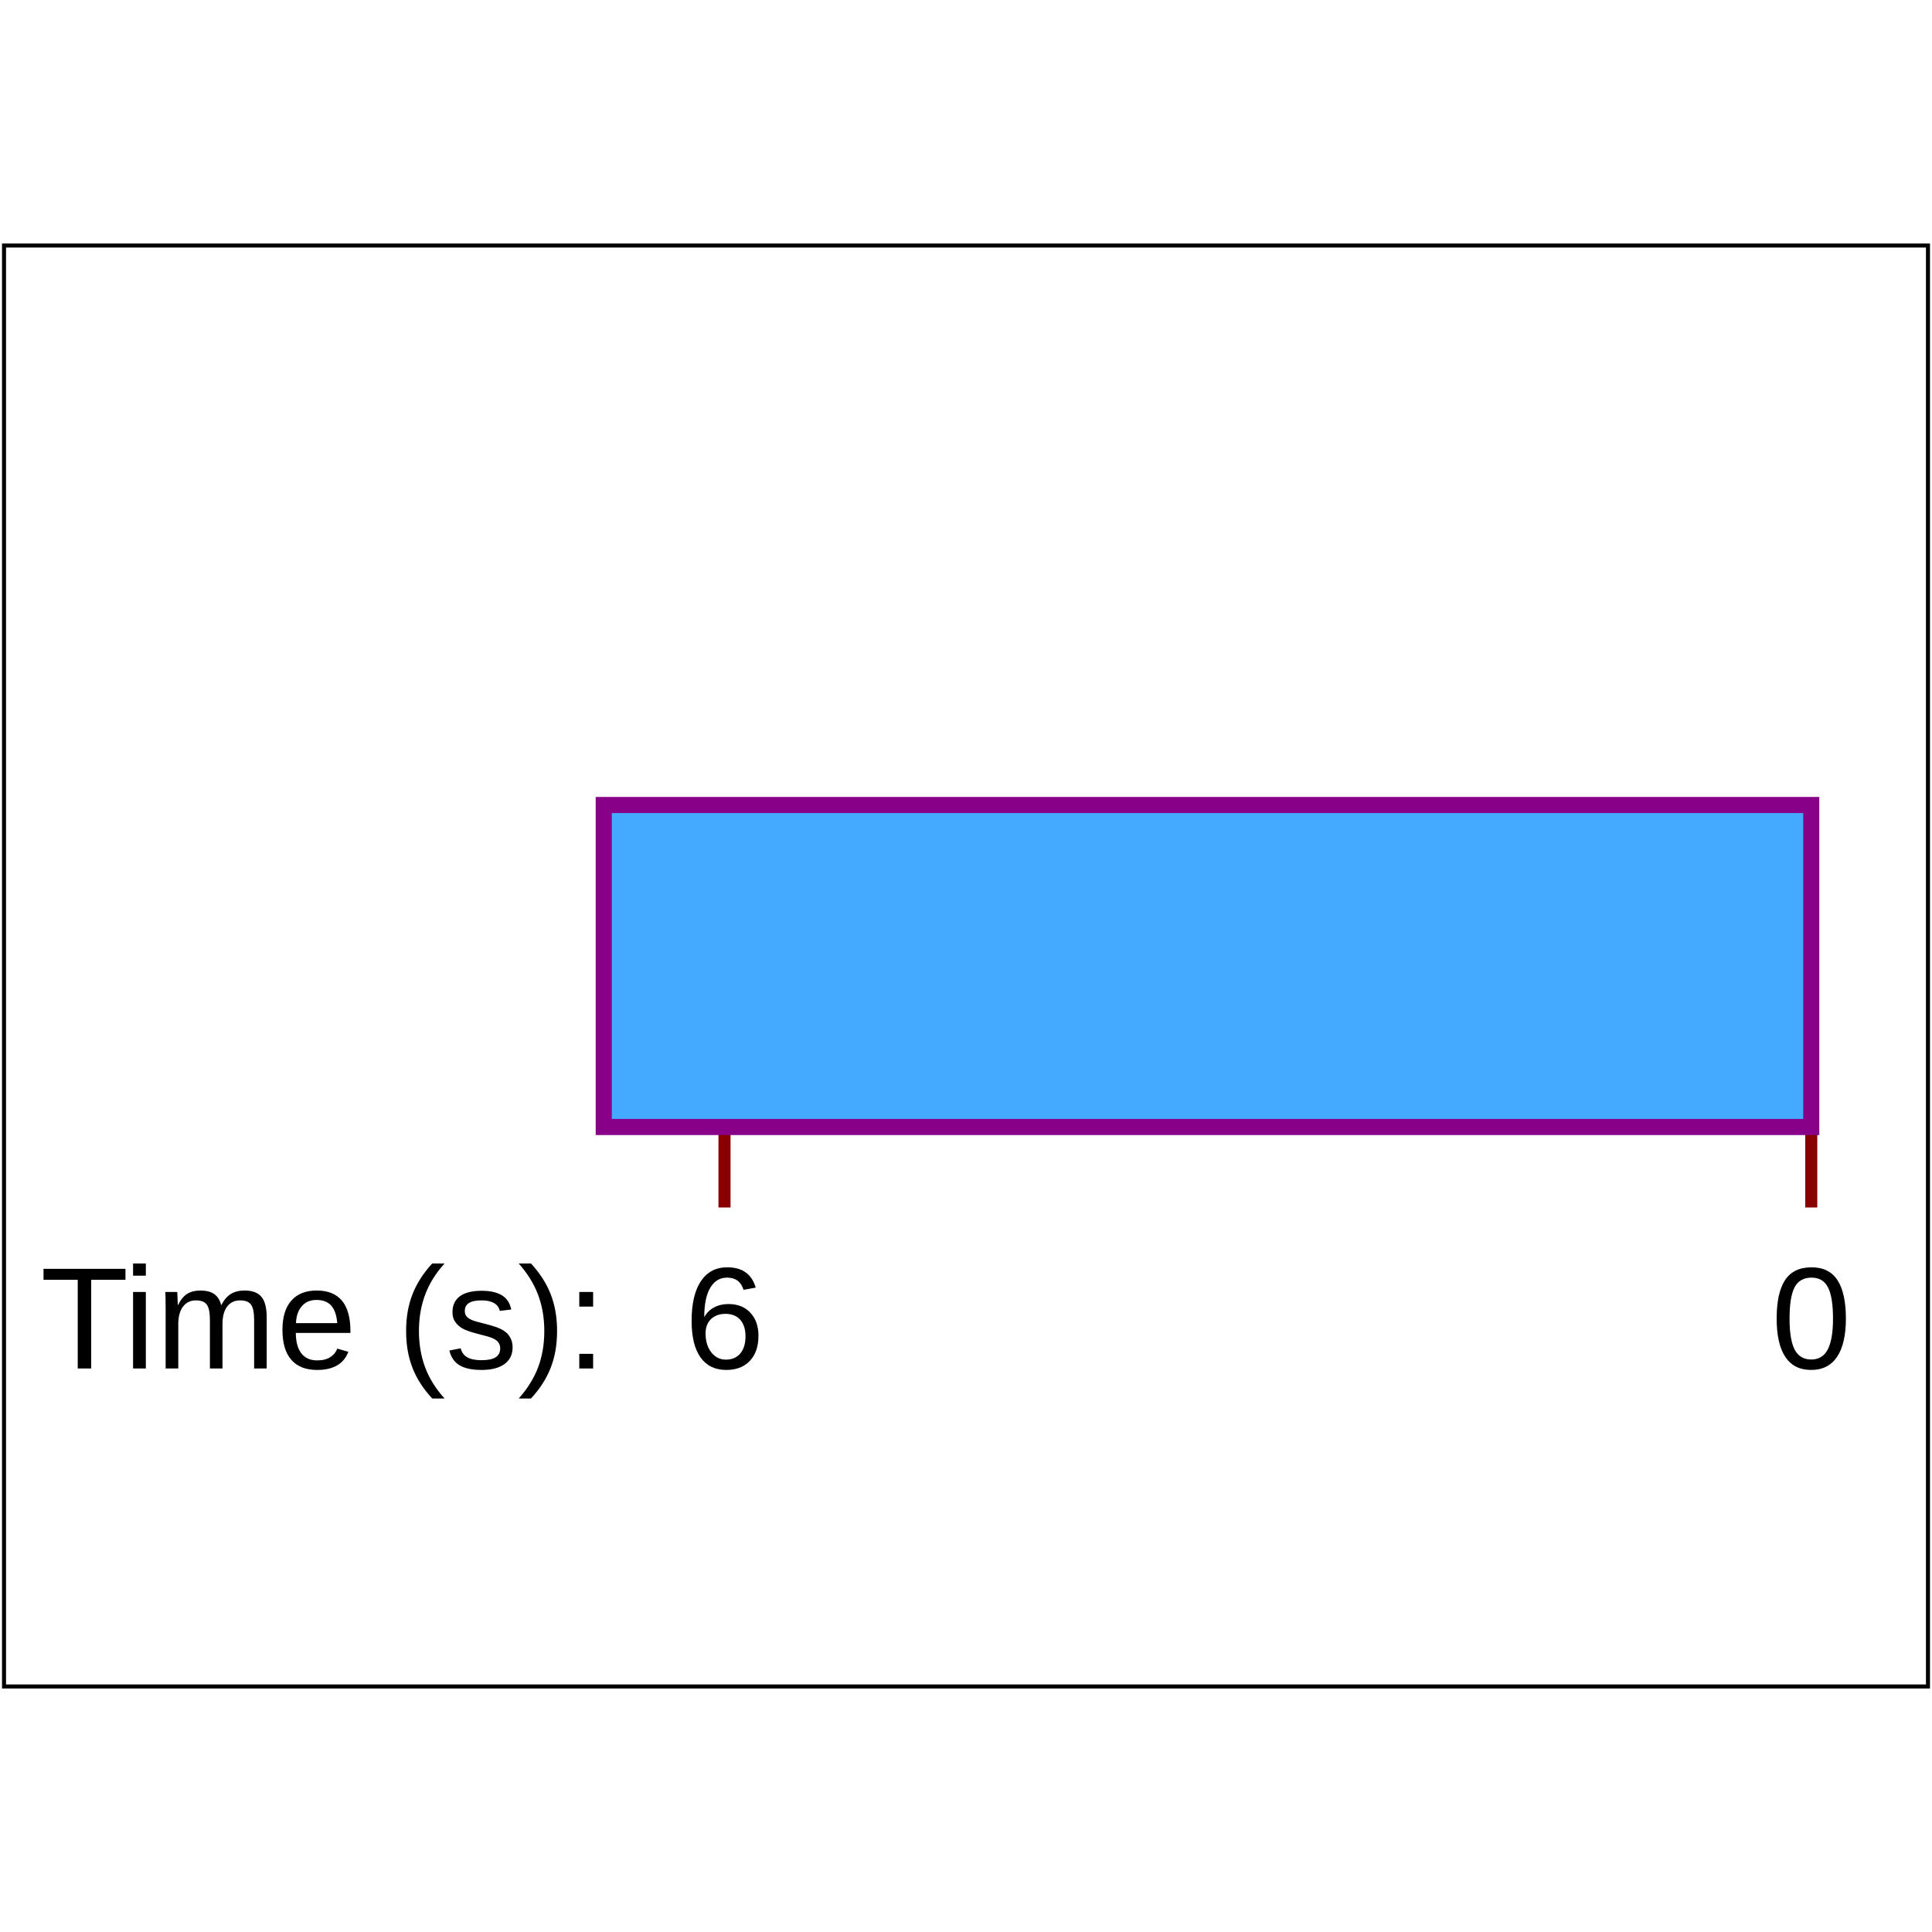
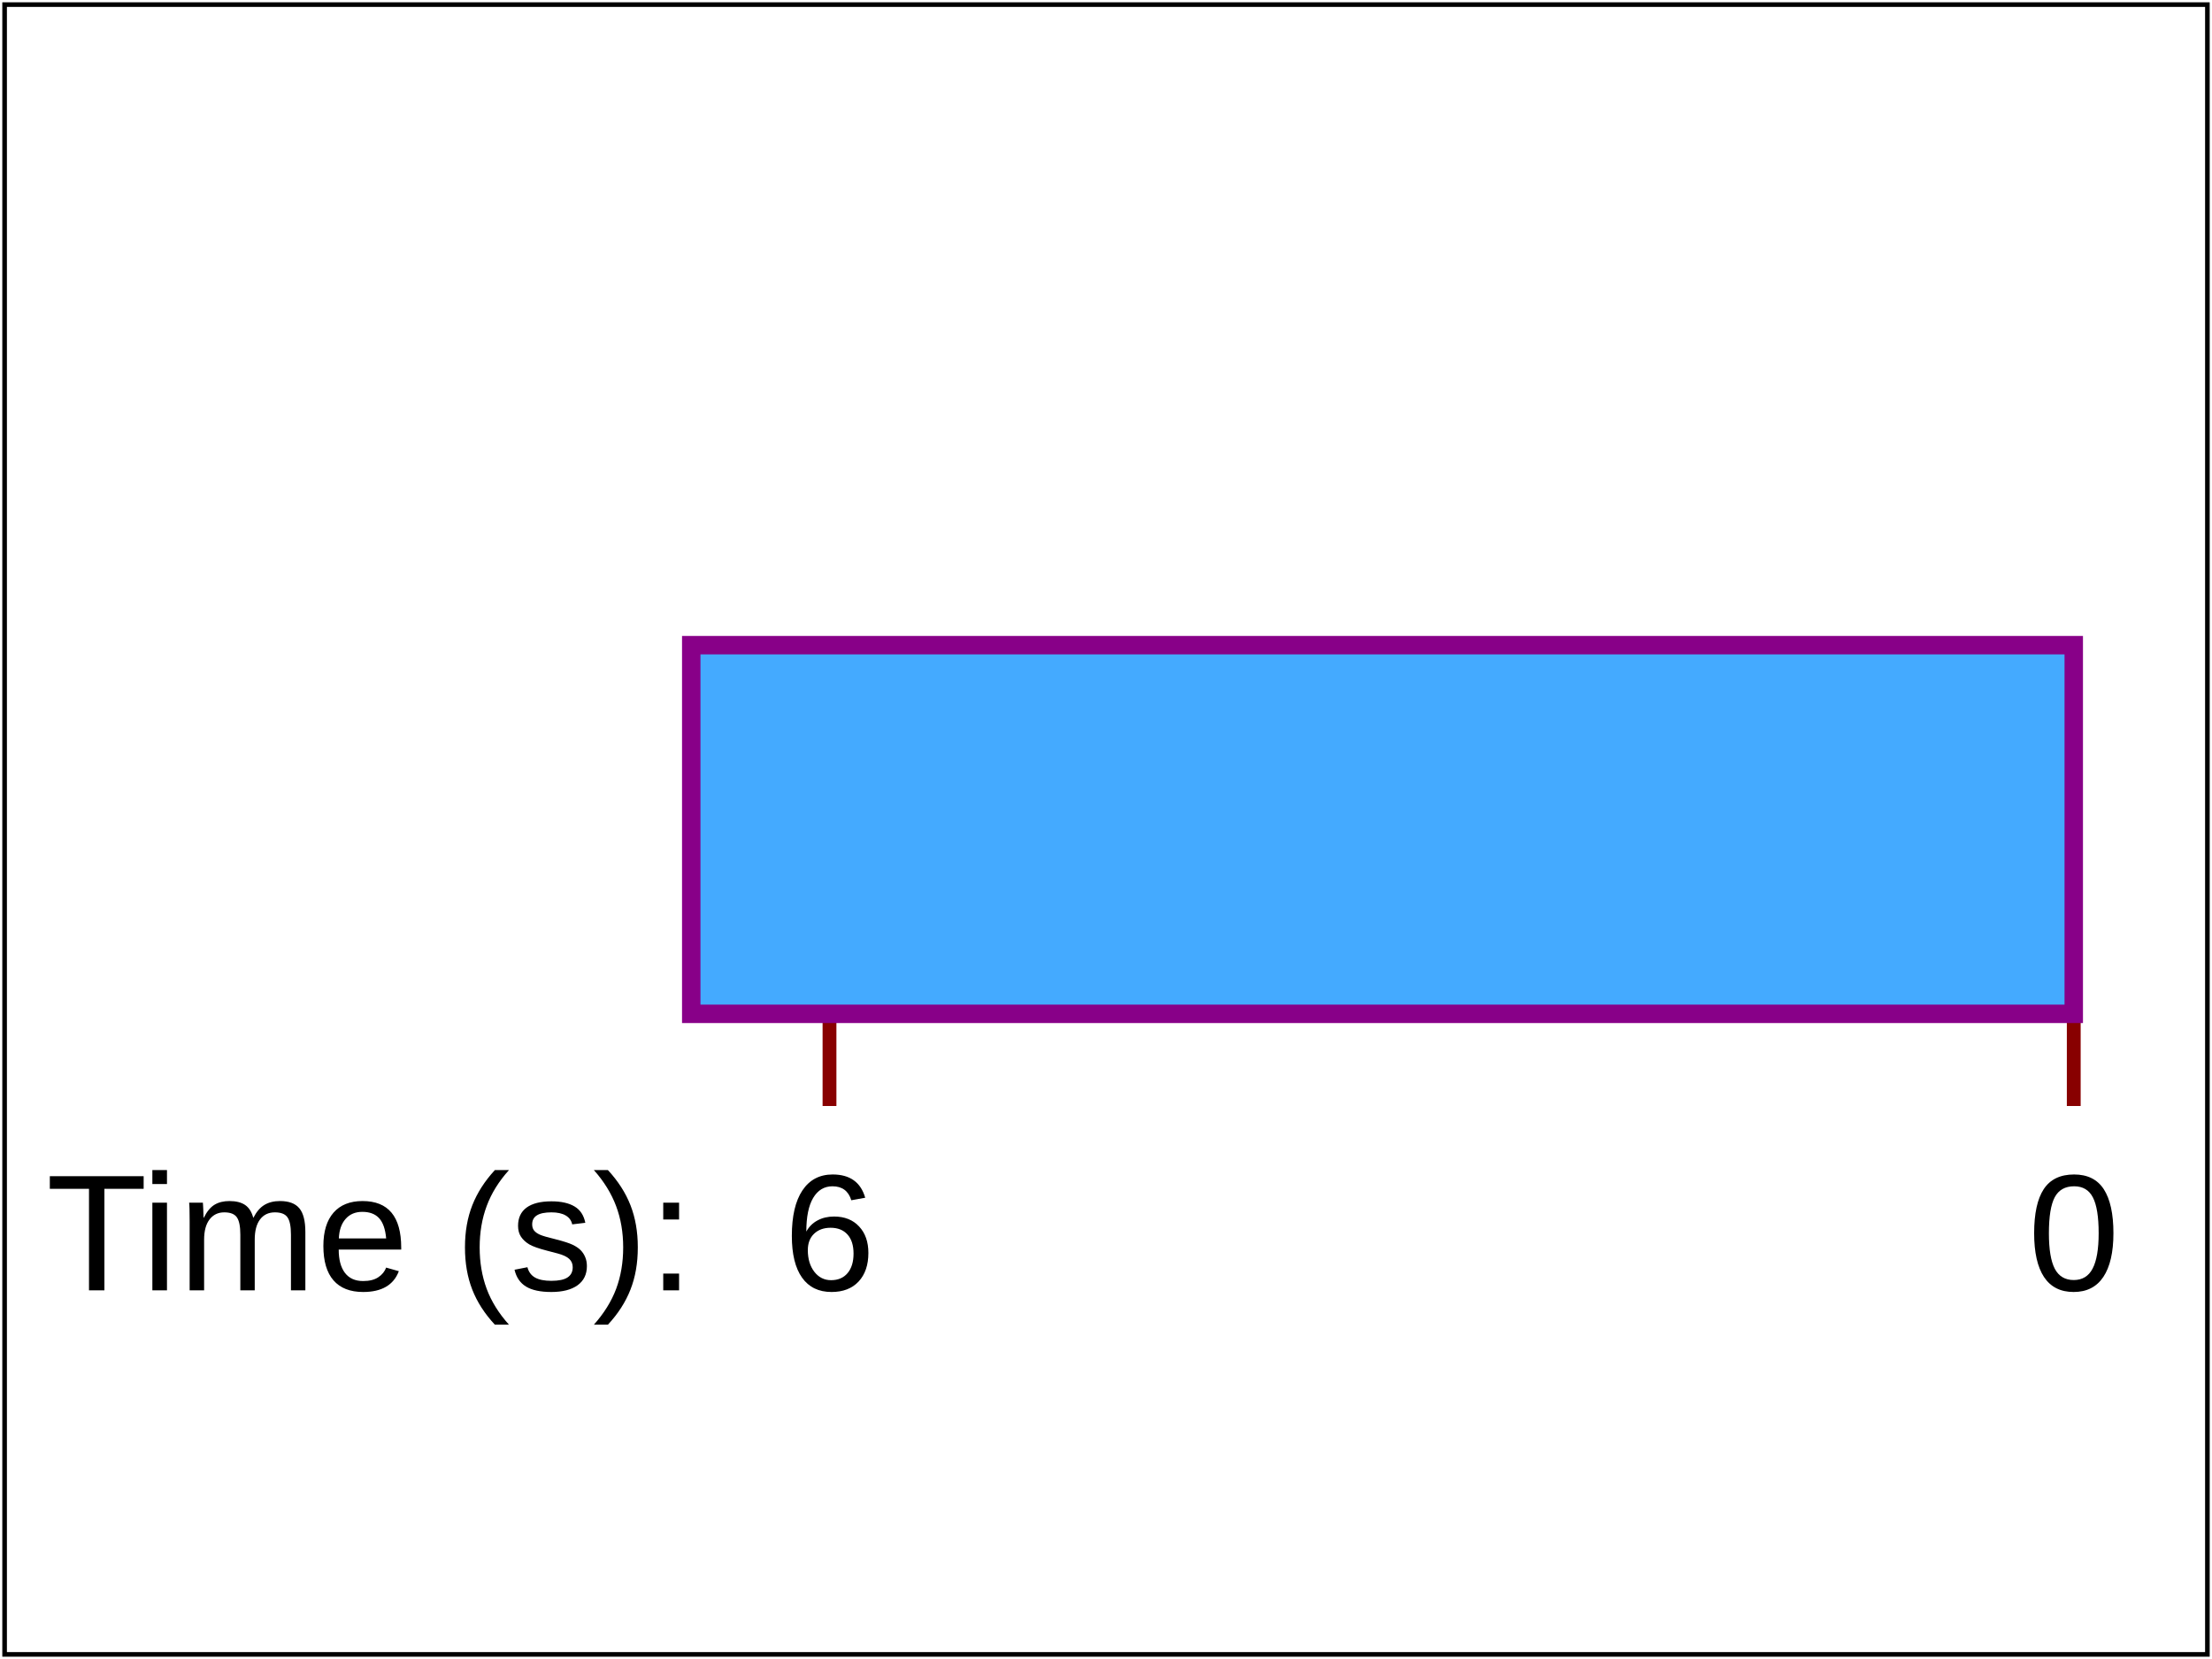
- <svg xmlns="http://www.w3.org/2000/svg" xmlns:ns1="http://www.w3.org/2000/02/svg/testsuite/description/" id="svg-root" width="480px" height="480px" viewBox="0 0 480 360" version="1.1" baseProfile="tiny">
+ <svg xmlns="http://www.w3.org/2000/svg" xmlns:ns1="http://www.w3.org/2000/02/svg/testsuite/description/" id="svg-root" width="100%" height="100%" viewBox="0 0 480 360" version="1.1" baseProfile="tiny">
  <ns1:SVGTestCase>
   </ns1:SVGTestCase>
  <g id="test-body-content">
    <g xml:space="preserve" font-family="Arial" font-size="13.5" stroke-width="3">
      <g transform="translate(150,140)">
        <text font-size="36" x="-140" y="140">Time (s):</text>
        <text font-size="36" x="290" y="140">0</text>
        <line x1="300" y1="0" x2="300" y2="100" fill="none" stroke="#880000" />
        <text font-size="36" x="20" y="140">6</text>
        <line x1="30" y1="0" x2="30" y2="100" fill="none" stroke="#880000" />
        <rect x="0" y="0" width="300" height="80" fill="#44AAFF" stroke="#880088" stroke-width="4">
          <animate attributeName="width" calcMode="discrete" values="300;30" keyTimes="0;.6" begin="0s" dur="100ms" fill="freeze" />
        </rect>
      </g>
    </g>
  </g>
  <rect id="test-frame" x="1" y="1" width="478" height="358" fill="none" stroke="#000000" />
</svg>
